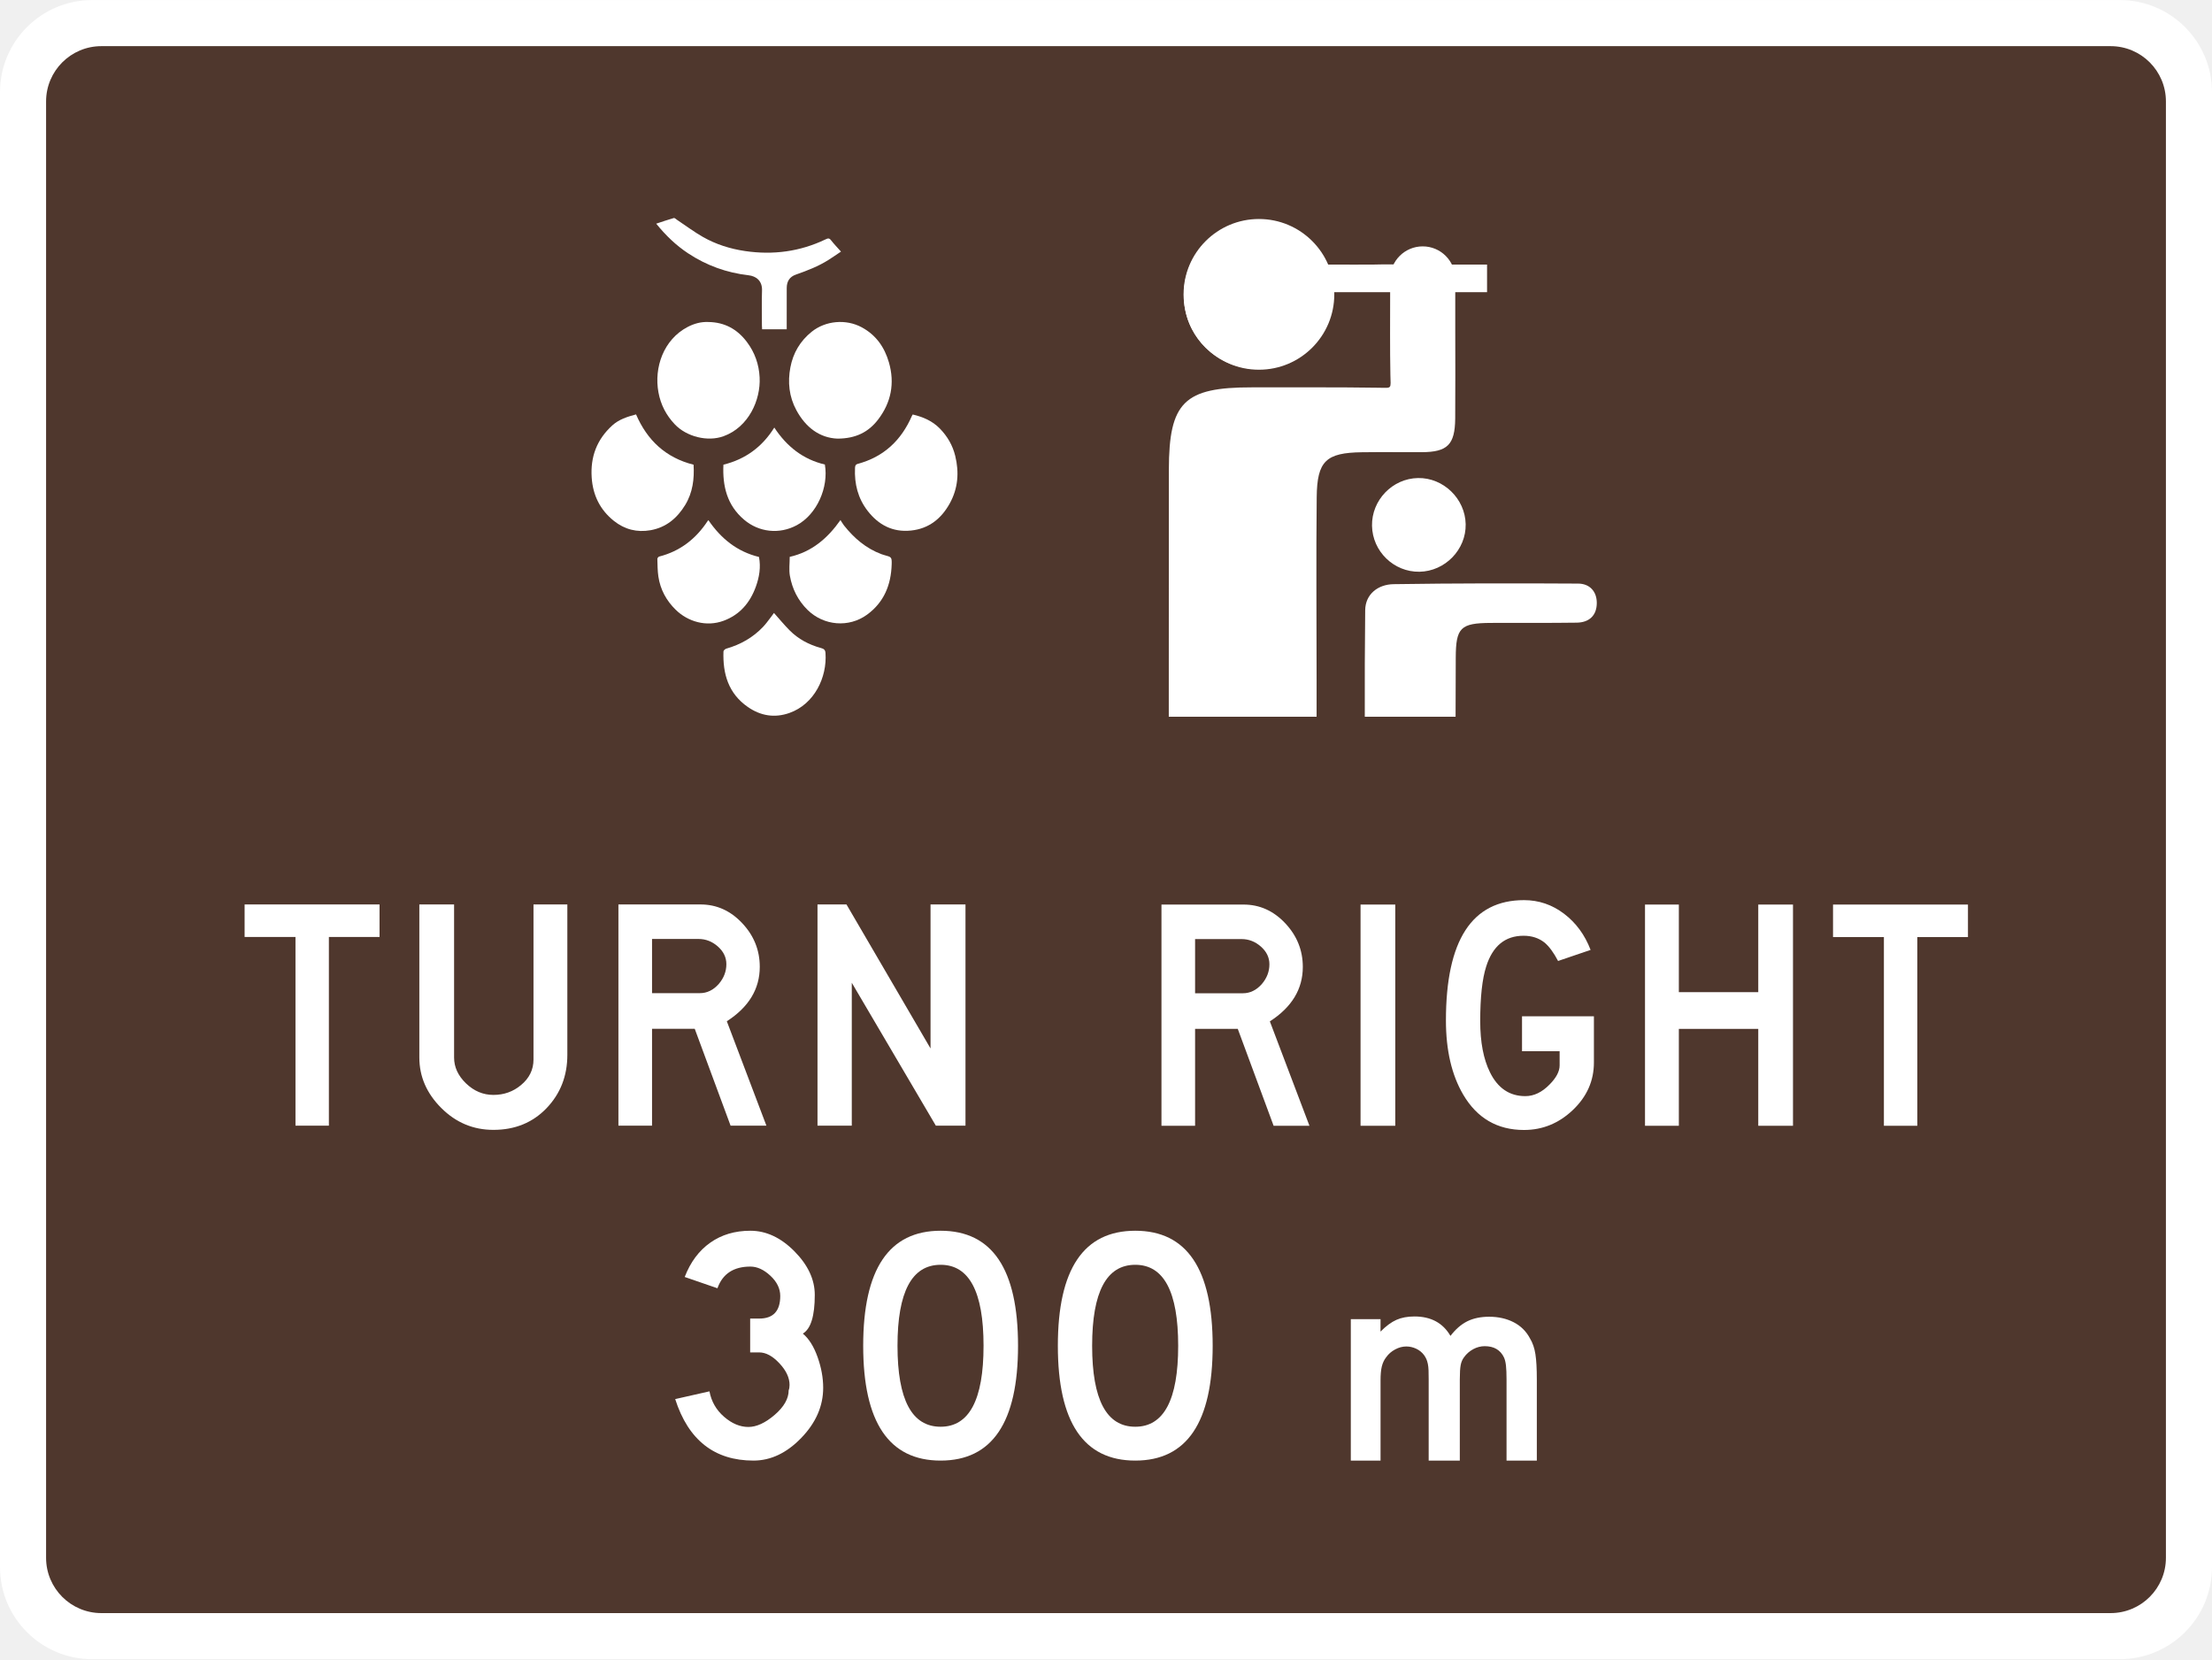
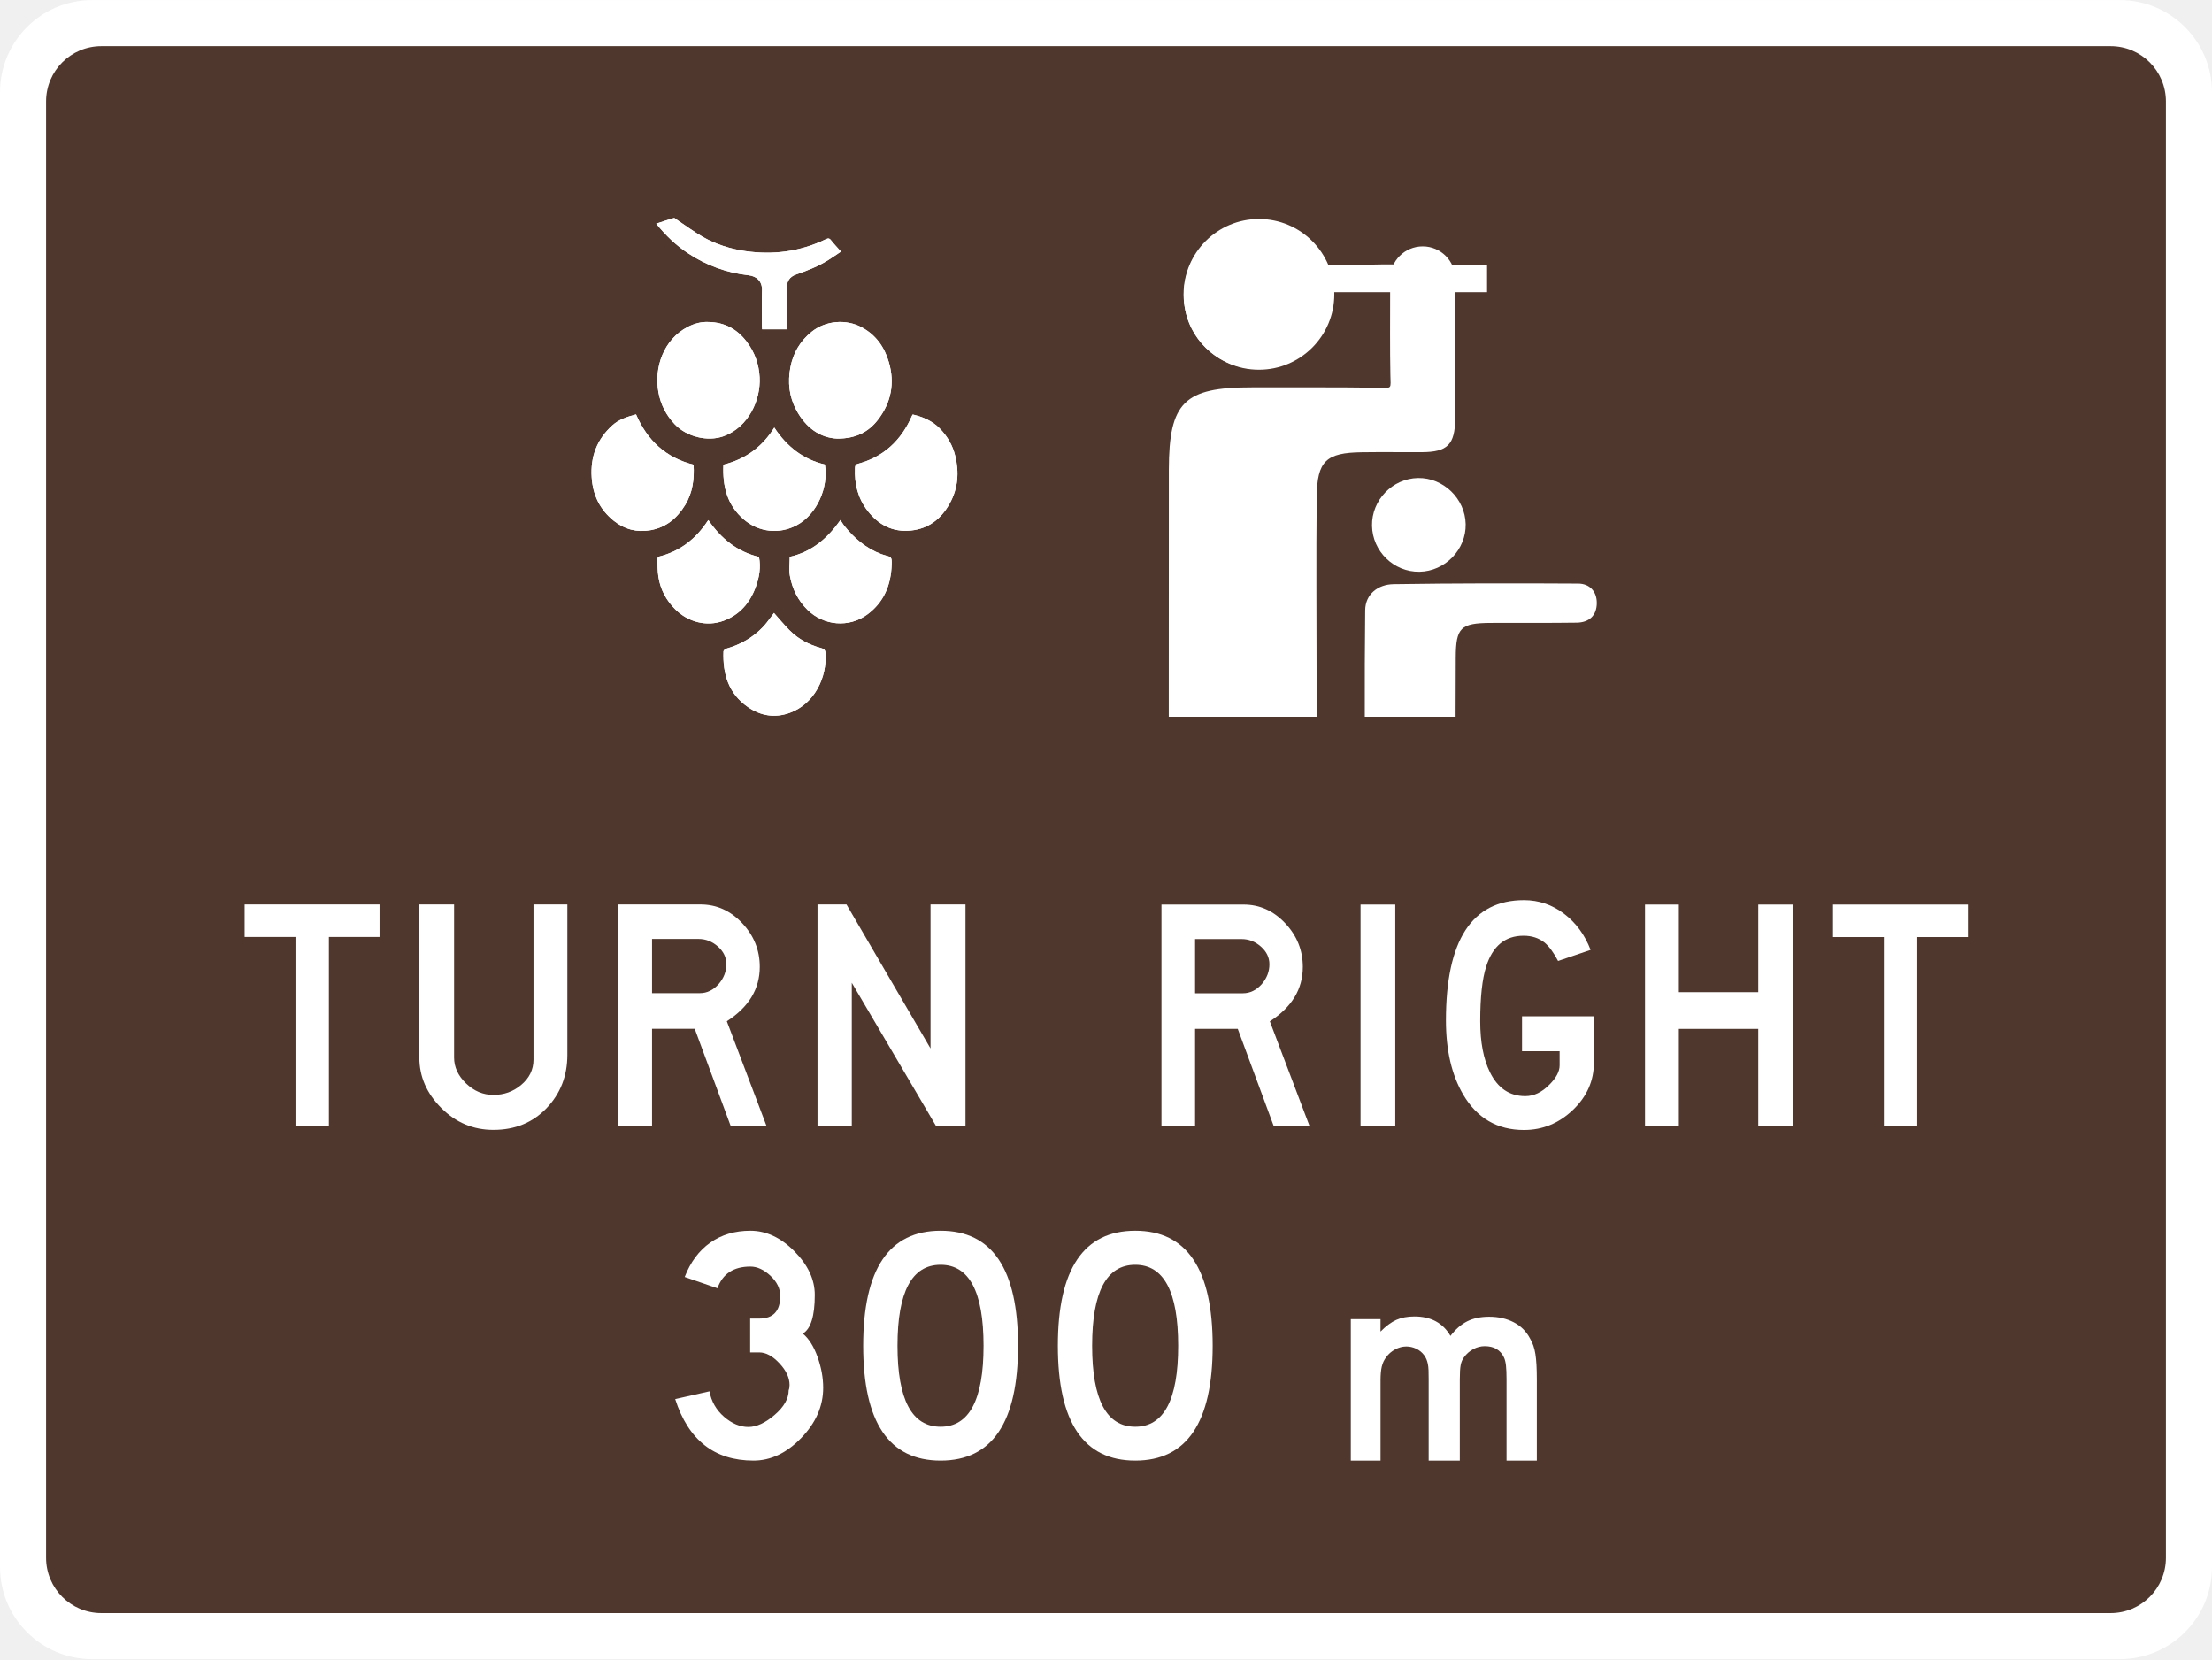
<svg xmlns="http://www.w3.org/2000/svg" version="1.1" width="42.33mm" height="31.75mm" viewBox="0 0 120 90">
  <g transform="scale(0.1)">
    <path fill="#ffffff" d="M1150 900L50 900C22.39 900 0 877.62 0 850L0 50C0 22.39 22.39 0 50 0L1150 0C1177.61 0 1200 22.39 1200 50L1200 850C1200 877.62 1177.61 900 1150 900" />
    <path fill="#4f372d" d="M1145 875L55 875C38.43 875 25 861.57 25 845L25 55C25 38.43 38.43 25 55 25L1145 25C1161.57 25 1175 38.43 1175 55L1175 845C1175 861.57 1161.57 875 1145 875" />
    <path fill="#ffffff" d="M817.29 792.27L817.29 748.29C817.29 745.02 817.18 742.5 816.98 740.71C816.78 738.92 816.42 737.46 815.91 736.34C813.96 732.26 810.48 730.21 805.46 730.21C803.31 730.21 801.23 730.75 799.24 731.82C797.24 732.9 795.57 734.35 794.25 736.19C793.32 737.41 792.72 738.84 792.41 740.48C792.1 742.11 791.94 744.72 791.94 748.29L791.94 792.27L775.05 792.27L775.05 748.29C775.05 746.35 775.02 744.69 774.98 743.31C774.92 741.93 774.8 740.76 774.59 739.79C774.38 738.82 774.13 737.98 773.82 737.26C773.51 736.55 773.1 735.83 772.59 735.11C771.46 733.58 770.03 732.41 768.29 731.59C766.55 730.78 764.76 730.37 762.92 730.37C760.86 730.37 758.84 730.9 756.85 731.98C754.85 733.05 753.24 734.45 752.01 736.19C750.88 737.62 750.09 739.31 749.62 741.25C749.16 743.19 748.94 745.69 748.94 748.76L748.94 792.27L732.81 792.27L732.81 715.55L748.94 715.55L748.92 722.3C751.89 719.3 754.75 717.18 757.52 715.94C760.29 714.7 763.56 714.09 767.35 714.09C776.27 714.09 782.78 717.6 786.87 724.63C789.63 721.01 792.67 718.38 795.98 716.72C799.3 715.07 803.26 714.24 807.85 714.24C812.85 714.24 817.29 715.24 821.16 717.23C825.05 719.23 828 722.17 830.05 726.07C831.47 728.42 832.45 731.24 832.95 734.52C833.47 737.79 833.72 742.4 833.72 748.34L833.72 792.27L817.29 792.27" />
    <path fill="#ffffff" d="M385.31 674.07C391.42 669.74 398.69 667.59 407.08 667.59C415.64 667.59 423.6 671.31 430.97 678.74C438.33 686.18 442.01 694.07 442.01 702.38C442.01 713.83 439.85 720.83 435.53 723.38C438.81 726.11 441.47 730.33 443.51 736.05C445.55 741.77 446.57 747.35 446.57 752.79C446.57 762.71 442.61 771.77 434.69 779.97C426.77 788.17 418.12 792.27 408.77 792.27C387.57 792.27 373.41 781.15 366.29 758.91L384.88 754.71C385.92 760.23 388.56 764.83 392.81 768.51C397.04 772.19 401.45 774.03 406 774.03C410.4 774.03 415.15 771.85 420.23 767.49C425.3 763.13 427.85 758.67 427.85 754.11C428.16 753.38 428.33 752.43 428.33 751.23C428.33 747.31 426.48 743.39 422.8 739.47C419.13 735.55 415.48 733.59 411.89 733.59L406.96 733.59L406.96 715.23L411.89 715.23C419.48 715.23 423.28 711.15 423.28 702.98C423.28 698.99 421.5 695.32 417.95 692.01C414.39 688.69 410.76 687.03 407.08 687.03C397.97 687.03 392.01 690.95 389.21 698.79L371.45 692.67C374.57 684.59 379.18 678.38 385.31 674.07" />
    <path fill="#ffffff" d="M533.57 729.99C533.57 700.71 525.8 686.06 510.28 686.06C494.68 686.06 486.89 700.71 486.89 729.99C486.89 759.27 494.68 773.91 510.28 773.91C525.8 773.91 533.57 759.27 533.57 729.99M468.28 729.99C468.28 688.39 482.28 667.59 510.28 667.59C538.29 667.59 552.28 688.39 552.28 729.99C552.28 771.51 538.29 792.27 510.28 792.27C482.28 792.27 468.28 771.51 468.28 729.99" />
    <path fill="#ffffff" d="M639.16 729.99C639.16 700.71 631.39 686.06 615.88 686.06C600.28 686.06 592.48 700.71 592.48 729.99C592.48 759.27 600.28 773.91 615.88 773.91C631.39 773.91 639.16 759.27 639.16 729.99M573.88 729.99C573.88 688.39 587.88 667.59 615.88 667.59C643.88 667.59 657.87 688.39 657.87 729.99C657.87 771.51 643.88 792.27 615.88 792.27C587.88 792.27 573.88 771.51 573.88 729.99" />
    <path fill="#ffffff" fill-rule="evenodd" d="M454.31 237.9C464.35 237.89 471.21 234.25 476.3 227.64C483.45 218.34 485.5 207.86 482.23 196.53C479.84 188.29 475.24 181.7 467.5 177.52C458.97 172.91 447.9 173.86 440.33 179.93C434.08 184.94 430.25 191.48 428.78 199.23C427.25 207.26 428.06 215.14 432.02 222.46C437.11 231.89 444.75 237.52 454.31 237.9" />
    <path fill="#ffffff" fill-rule="evenodd" d="M384.37 174.64C380.31 174.45 376.56 175.49 373.02 177.34C359.99 184.15 354.71 199.29 357.21 212.83C358.44 219.49 361.37 225.19 366.1 230.17C372.46 236.86 383.84 239.75 392.51 236.6C406.13 231.66 412.73 216.94 412.09 204.66C411.73 197.6 409.47 191.13 405.14 185.41C399.91 178.49 393.08 174.78 384.37 174.64" />
    <path fill="#ffffff" fill-rule="evenodd" d="M495.14 224.81C494.94 225.15 494.79 225.36 494.69 225.6C488.95 238.79 479.46 247.79 465.37 251.58C464.01 251.95 463.88 252.83 463.84 253.92C463.46 262.43 465.42 270.29 470.7 277.1C476.63 284.75 484.35 288.8 494.22 287.76C503.89 286.76 510.64 281.33 515.22 273.08C519.74 264.94 520.4 256.22 518.21 247.27C516.82 241.57 513.98 236.66 509.85 232.43C505.8 228.29 500.77 226.14 495.14 224.81" />
    <path fill="#ffffff" fill-rule="evenodd" d="M345.05 224.76C340.28 226.04 335.79 227.45 332.18 230.72C323.8 238.31 320.24 247.77 320.99 258.99C321.63 268.59 325.51 276.52 333.04 282.53C338.86 287.17 345.57 288.89 352.94 287.58C361.41 286.07 367.37 281.01 371.71 273.9C375.81 267.17 376.73 259.73 376.26 252.05C361.15 248.24 351.13 238.83 345.05 224.76" />
    <path fill="#ffffff" fill-rule="evenodd" d="M428.42 302.04C428.42 305.59 427.93 309.07 428.52 312.36C429.79 319.43 432.89 325.7 438.13 330.84C446.86 339.41 460.49 340.6 470.38 333.39C479.62 326.65 483.41 317.16 483.73 306.08C483.83 302.14 483.62 302.14 479.86 301.11C479.3 300.96 478.73 300.79 478.18 300.58C469.82 297.46 463.33 291.89 457.87 285.01C457.17 284.12 456.62 283.1 455.95 282.07C448.96 291.99 440.4 299.33 428.42 302.04" />
    <path fill="#ffffff" fill-rule="evenodd" d="M392.45 252.04C391.92 263.62 394.37 273.99 403.66 281.88C411.68 288.69 422.78 289.97 432.26 284.86C443.16 278.99 449.62 264.35 447.49 251.95C435.65 249.18 426.8 242.16 420.05 231.9C413.5 242.42 404.38 249.08 392.45 252.04" />
    <path fill="#ffffff" fill-rule="evenodd" d="M384.31 282.13C384.17 282.28 384.02 282.41 383.91 282.57C377.54 292.25 368.99 298.97 357.61 301.87C357.18 301.98 356.6 302.72 356.61 303.15C356.71 306.35 356.7 309.59 357.17 312.74C358.22 319.76 361.47 325.73 366.53 330.7C373.23 337.27 383.23 340.13 392.5 336.72C401.35 333.47 406.9 326.89 410.03 318.25C411.91 313.06 412.83 307.65 411.74 302.09C399.85 299.2 391.13 292.1 384.31 282.13" />
    <path fill="#ffffff" fill-rule="evenodd" d="M419.87 332.47C419.42 333.08 418.84 333.93 418.2 334.74C416.83 336.49 415.55 338.34 414.03 339.94C408.5 345.79 401.74 349.62 394.01 351.83C393.39 352.01 392.5 352.79 392.48 353.32C392.05 365.47 395.14 376.16 405.71 383.48C412.65 388.28 420.22 389.57 428.3 386.7C441.8 381.91 448.74 367.39 447.83 354.25C447.71 352.4 446.88 351.9 445.36 351.48C438.87 349.71 433.05 346.64 428.29 341.83C425.37 338.87 422.72 335.66 419.87 332.47" />
    <path fill="#ffffff" fill-rule="evenodd" d="M426.79 178.59C426.79 177.72 426.79 177.06 426.79 176.41C426.79 169.65 426.77 162.9 426.8 156.14C426.82 152.54 428.4 150.09 431.76 148.92C437.89 146.78 443.93 144.45 449.45 140.96C451.73 139.52 453.95 137.96 456.23 136.44C454.25 134.21 452.41 132.33 450.81 130.26C449.85 129 449.1 129.22 447.89 129.8C434 136.45 419.42 138.39 404.21 136.15C396.08 134.95 388.36 132.51 381.26 128.46C376.44 125.7 371.97 122.34 367.34 119.26C366.75 118.86 366.01 118.1 365.55 118.23C362.39 119.13 359.29 120.21 355.99 121.3C361.16 127.67 366.74 133.06 373.31 137.39C383.27 143.97 394.19 147.92 406.06 149.28C410.28 149.76 413.58 152.36 413.39 157.55C413.17 163.91 413.34 170.28 413.34 176.64C413.34 177.27 413.41 177.9 413.44 178.59C417.92 178.59 422.23 178.59 426.79 178.59" />
+     <path fill="#ffffff" fill-rule="evenodd" d="M454.31 237.9C444.75 237.52 437.11 231.89 432.02 222.46C428.06 215.14 427.25 207.26 428.78 199.23C430.25 191.48 434.08 184.94 440.33 179.93C447.9 173.86 458.97 172.91 467.5 177.52C475.24 181.7 479.84 188.29 482.23 196.53C485.5 207.86 483.45 218.34 476.3 227.64C471.21 234.25 464.35 237.89 454.31 237.9" />
+     <path fill="#ffffff" fill-rule="evenodd" d="M384.37 174.64C393.08 174.78 399.91 178.49 405.14 185.41C409.47 191.13 411.73 197.6 412.09 204.66C412.73 216.94 406.13 231.66 392.51 236.6C383.84 239.75 372.46 236.86 366.1 230.17C361.37 225.19 358.44 219.49 357.21 212.83C354.71 199.29 359.99 184.15 373.02 177.34C376.56 175.49 380.31 174.45 384.37 174.64" />
+     <path fill="#ffffff" fill-rule="evenodd" d="M495.14 224.81C500.77 226.14 505.8 228.29 509.85 232.43C513.98 236.66 516.82 241.57 518.21 247.27C520.4 256.22 519.74 264.94 515.22 273.08C510.64 281.33 503.89 286.76 494.22 287.76C484.35 288.8 476.63 284.75 470.7 277.1C465.42 270.29 463.46 262.43 463.84 253.92C463.88 252.83 464.01 251.95 465.37 251.58C479.46 247.79 488.95 238.79 494.69 225.6C494.79 225.36 494.94 225.15 495.14 224.81" />
+     <path fill="#ffffff" fill-rule="evenodd" d="M345.05 224.76C351.13 238.83 361.15 248.24 376.26 252.05C376.73 259.73 375.81 267.17 371.71 273.9C367.37 281.01 361.41 286.07 352.94 287.58C345.57 288.89 338.86 287.17 333.04 282.53C325.51 276.52 321.63 268.59 320.99 258.99C320.24 247.77 323.8 238.31 332.18 230.72C335.79 227.45 340.28 226.04 345.05 224.76" />
+     <path fill="#ffffff" fill-rule="evenodd" d="M428.42 302.04C440.4 299.33 448.96 291.99 455.95 282.07C456.62 283.1 457.17 284.12 457.87 285.01C463.33 291.89 469.82 297.46 478.18 300.58C478.73 300.79 479.3 300.96 479.86 301.11C483.62 302.14 483.83 302.14 483.73 306.08C483.41 317.16 479.62 326.65 470.38 333.39C460.49 340.6 446.86 339.41 438.13 330.84C432.89 325.7 429.79 319.43 428.52 312.36C427.93 309.07 428.42 305.59 428.42 302.04" />
+     <path fill="#ffffff" fill-rule="evenodd" d="M392.45 252.04C404.38 249.08 413.5 242.42 420.05 231.9C426.8 242.16 435.65 249.18 447.49 251.95C449.62 264.35 443.16 278.99 432.26 284.86C422.78 289.97 411.68 288.69 403.66 281.88C394.37 273.99 391.92 263.62 392.45 252.04" />
+     <path fill="#ffffff" fill-rule="evenodd" d="M384.31 282.13C391.13 292.1 399.85 299.2 411.74 302.09C412.83 307.65 411.91 313.06 410.03 318.25C406.9 326.89 401.35 333.47 392.5 336.72C383.23 340.13 373.23 337.27 366.53 330.7C361.47 325.73 358.22 319.76 357.17 312.74C356.7 309.59 356.71 306.35 356.61 303.15C356.6 302.72 357.18 301.98 357.61 301.87C368.99 298.97 377.54 292.25 383.91 282.57C384.02 282.41 384.17 282.28 384.31 282.13" />
+     <path fill="#ffffff" fill-rule="evenodd" d="M419.87 332.47C422.72 335.66 425.37 338.87 428.29 341.83C433.05 346.64 438.87 349.71 445.36 351.48C446.88 351.9 447.71 352.4 447.83 354.25C448.74 367.39 441.8 381.91 428.3 386.7C420.22 389.57 412.65 388.28 405.71 383.48C395.14 376.16 392.05 365.47 392.48 353.32C392.5 352.79 393.39 352.01 394.01 351.83C401.74 349.62 408.5 345.79 414.03 339.94C415.55 338.34 416.83 336.49 418.2 334.74C418.84 333.93 419.42 333.08 419.87 332.47" />
+     <path fill="#ffffff" fill-rule="evenodd" d="M426.79 178.59C422.23 178.59 417.92 178.59 413.44 178.59C413.41 177.9 413.34 177.27 413.34 176.64C413.34 170.28 413.17 163.91 413.39 157.55C413.58 152.36 410.28 149.76 406.06 149.28C394.19 147.92 383.27 143.97 373.31 137.39C366.74 133.06 361.16 127.67 355.99 121.3C359.29 120.21 362.39 119.13 365.55 118.23C366.01 118.1 366.75 118.86 367.34 119.26C371.97 122.34 376.44 125.7 381.26 128.46C388.36 132.51 396.08 134.95 404.21 136.15C419.42 138.39 434 136.45 447.89 129.8C449.1 129.22 449.85 129 450.81 130.26C452.41 132.33 454.25 134.21 456.23 136.44C453.95 137.96 451.73 139.52 449.45 140.96C443.93 144.45 437.89 146.78 431.76 148.92C428.4 150.09 426.82 152.54 426.8 156.14C426.77 162.9 426.79 169.65 426.79 176.41C426.79 177.06 426.79 177.72 426.79 178.59" />
    <path fill="#ffffff" d="M806.72 143.48C806.72 149.25 806.72 153.19 806.72 158.47C805.74 158.52 790.51 158.43 789.47 158.47C789.47 165.6 789.47 172.46 789.47 179.31C789.47 195.21 789.58 211.11 789.44 227.01C789.3 241.22 785.25 245.19 771.28 245.25C760.47 245.29 749.65 245.14 738.84 245.29C719.39 245.55 714.52 249.99 714.31 269.6C713.95 302.67 714.25 335.75 714.25 368.82C714.25 376.38 714.25 381.2 714.25 388.76C687.26 388.76 661.32 388.76 634.06 388.76C634.06 385.19 634.06 383.09 634.06 379.71C634.07 338.05 634.04 296.39 634.1 254.73C634.16 218.15 642.38 210.03 679.11 210.09C701.05 210.12 726.34 209.96 748.28 210.3C755.29 210.41 754.45 211.09 754.28 203.32C754 189.42 754.15 172.94 754.15 158.47C753.43 158.47 724.11 158.47 723.69 158.47C722.92 162.37 722.36 166.27 721.43 169.91C716.71 188.43 700.58 200.54 681.34 200.11C662.8 199.69 646.81 186.56 643.11 168.7C639.22 149.94 648.24 131.51 665.24 123.47C681.95 115.57 702.42 119.6 713.34 134.51C718.22 141.19 712.3 143.4 719.81 143.48C726.49 143.55 745.09 143.48 745.09 143.48C751.11 143.26 761.57 143.48 761.57 143.48L778.93 143.48L806.72 143.48" />
    <path fill="#ffffff" d="M789.65 388.76C773.19 388.76 756.47 388.76 740.39 388.76C740.36 369.67 740.37 351.3 740.61 330.98C740.71 322.22 747.6 316.97 756.03 316.85C789.4 316.34 822.78 316.35 856.15 316.54C862.25 316.57 866.25 320.64 866.25 327.04C866.24 333.93 862.05 337.63 855.38 337.73C839.8 337.96 824.22 337.78 808.65 337.87C792.33 337.96 789.82 340.48 789.74 356.61C789.68 366.78 789.7 376.95 789.65 387.12L789.65 388.76" />
    <path fill="#ffffff" d="M770.08 310.11C756.17 310.35 744.54 299.07 744.31 285.14C744.09 271.24 755.39 259.53 769.26 259.28C783.02 259.03 794.85 270.47 795.12 284.31C795.4 298.08 783.95 309.87 770.08 310.11" />
    <path fill="#ffffff" d="M723.85 159.64C723.85 182.22 705.55 200.52 682.97 200.52C660.4 200.52 642.09 182.22 642.09 159.64C642.09 137.06 660.4 118.76 682.97 118.76C705.55 118.76 723.85 137.06 723.85 159.64" />
    <path fill="#ffffff" d="M789.47 151.27C789.47 141.52 781.57 133.61 771.81 133.61C762.06 133.61 754.15 141.52 754.15 151.27C754.15 161.03 762.06 168.93 771.81 168.93C781.57 168.93 789.47 161.03 789.47 151.27" />
    <path fill="#ffffff" d="M205.9 490.59L205.9 508.23L178.42 508.23L178.42 610.59L160.3 610.59L160.3 508.23L132.7 508.23L132.7 490.59L205.9 490.59" />
    <path fill="#ffffff" d="M227.49 490.59L246.34 490.59L246.34 573.63C246.34 578.83 248.5 583.51 252.82 587.67C257.14 591.83 262.09 593.91 267.69 593.91C273.38 593.91 278.33 592.15 282.58 588.63C287.14 584.87 289.42 580.23 289.42 574.71L289.42 490.59L307.78 490.59L307.78 572.19C307.78 583.63 304.01 593.27 296.5 601.11C288.97 608.95 279.37 612.87 267.69 612.87C256.73 612.87 247.3 608.91 239.38 600.99C231.46 593.07 227.49 583.95 227.49 573.63L227.49 490.59" />
    <path fill="#ffffff" d="M353.73 538.71L379.65 538.71C383.58 538.71 387.01 537.03 389.97 533.67C392.69 530.47 394.05 526.91 394.05 522.99C394.05 519.31 392.51 516.11 389.43 513.39C386.36 510.67 382.85 509.31 378.93 509.31L353.73 509.31L353.73 538.71M380.01 490.59C388.74 490.59 396.27 493.97 402.63 500.73C408.99 507.49 412.17 515.39 412.17 524.43C412.17 536.43 406.22 546.27 394.3 553.95L415.77 610.59L396.34 610.59L376.89 558.03L353.73 558.03L353.73 610.59L335.49 610.59L335.49 490.59L380.01 490.59" />
    <path fill="#ffffff" d="M459.21 490.59L504.81 568.71L504.81 490.59L523.77 490.59L523.77 610.59L507.69 610.59L462.09 533.07L462.09 610.59L443.49 610.59L443.49 490.59L459.21 490.59" />
    <path fill="#ffffff" d="M648.33 538.77L674.25 538.77C678.17 538.77 681.61 537.09 684.57 533.73C687.29 530.53 688.65 526.97 688.65 523.05C688.65 519.37 687.11 516.17 684.03 513.45C680.95 510.73 677.45 509.37 673.53 509.37L648.33 509.37L648.33 538.77M674.61 490.65C683.33 490.65 690.87 494.03 697.23 500.79C703.59 507.55 706.77 515.45 706.77 524.49C706.77 536.49 700.81 546.33 688.89 554.01L710.37 610.65L690.93 610.65L671.49 558.09L648.33 558.09L648.33 610.65L630.09 610.65L630.09 490.65L674.61 490.65" />
    <path fill="#ffffff" d="M738.09 490.65L756.93 490.65L756.93 610.65L738.09 610.65L738.09 490.65" />
    <path fill="#ffffff" d="M837.93 511.29C834.81 508.81 831.01 507.57 826.53 507.57C816.53 507.57 809.77 513.13 806.25 524.25C804.09 530.97 803.01 540.85 803.01 553.89C803.01 565.25 804.77 574.49 808.29 581.61C812.53 590.25 818.93 594.57 827.49 594.57C832.13 594.57 836.49 592.49 840.57 588.33C844.25 584.65 846.09 581.17 846.09 577.89L846.09 570.21L825.69 570.21L825.69 551.25L864.69 551.25L864.69 576.33C864.69 586.25 860.89 594.83 853.29 602.07C845.69 609.31 836.85 612.93 826.77 612.93C812.29 612.93 801.29 606.53 793.77 593.73C787.53 583.09 784.41 569.69 784.41 553.53C784.41 510.01 798.53 488.25 826.77 488.25C834.77 488.25 842.01 490.71 848.49 495.63C854.97 500.55 859.77 507.09 862.89 515.25L845.25 521.25C842.85 516.69 840.41 513.37 837.93 511.29" />
    <path fill="#ffffff" d="M910.77 490.65L910.77 538.17L953.85 538.17L953.85 490.65L972.69 490.65L972.69 610.65L953.85 610.65L953.85 558.09L910.77 558.09L910.77 610.65L892.41 610.65L892.41 490.65L910.77 490.65" />
    <path fill="#ffffff" d="M1067.61 490.65L1067.61 508.29L1040.13 508.29L1040.13 610.65L1022.01 610.65L1022.01 508.29L994.41 508.29L994.41 490.65L1067.61 490.65" />
  </g>
</svg>
